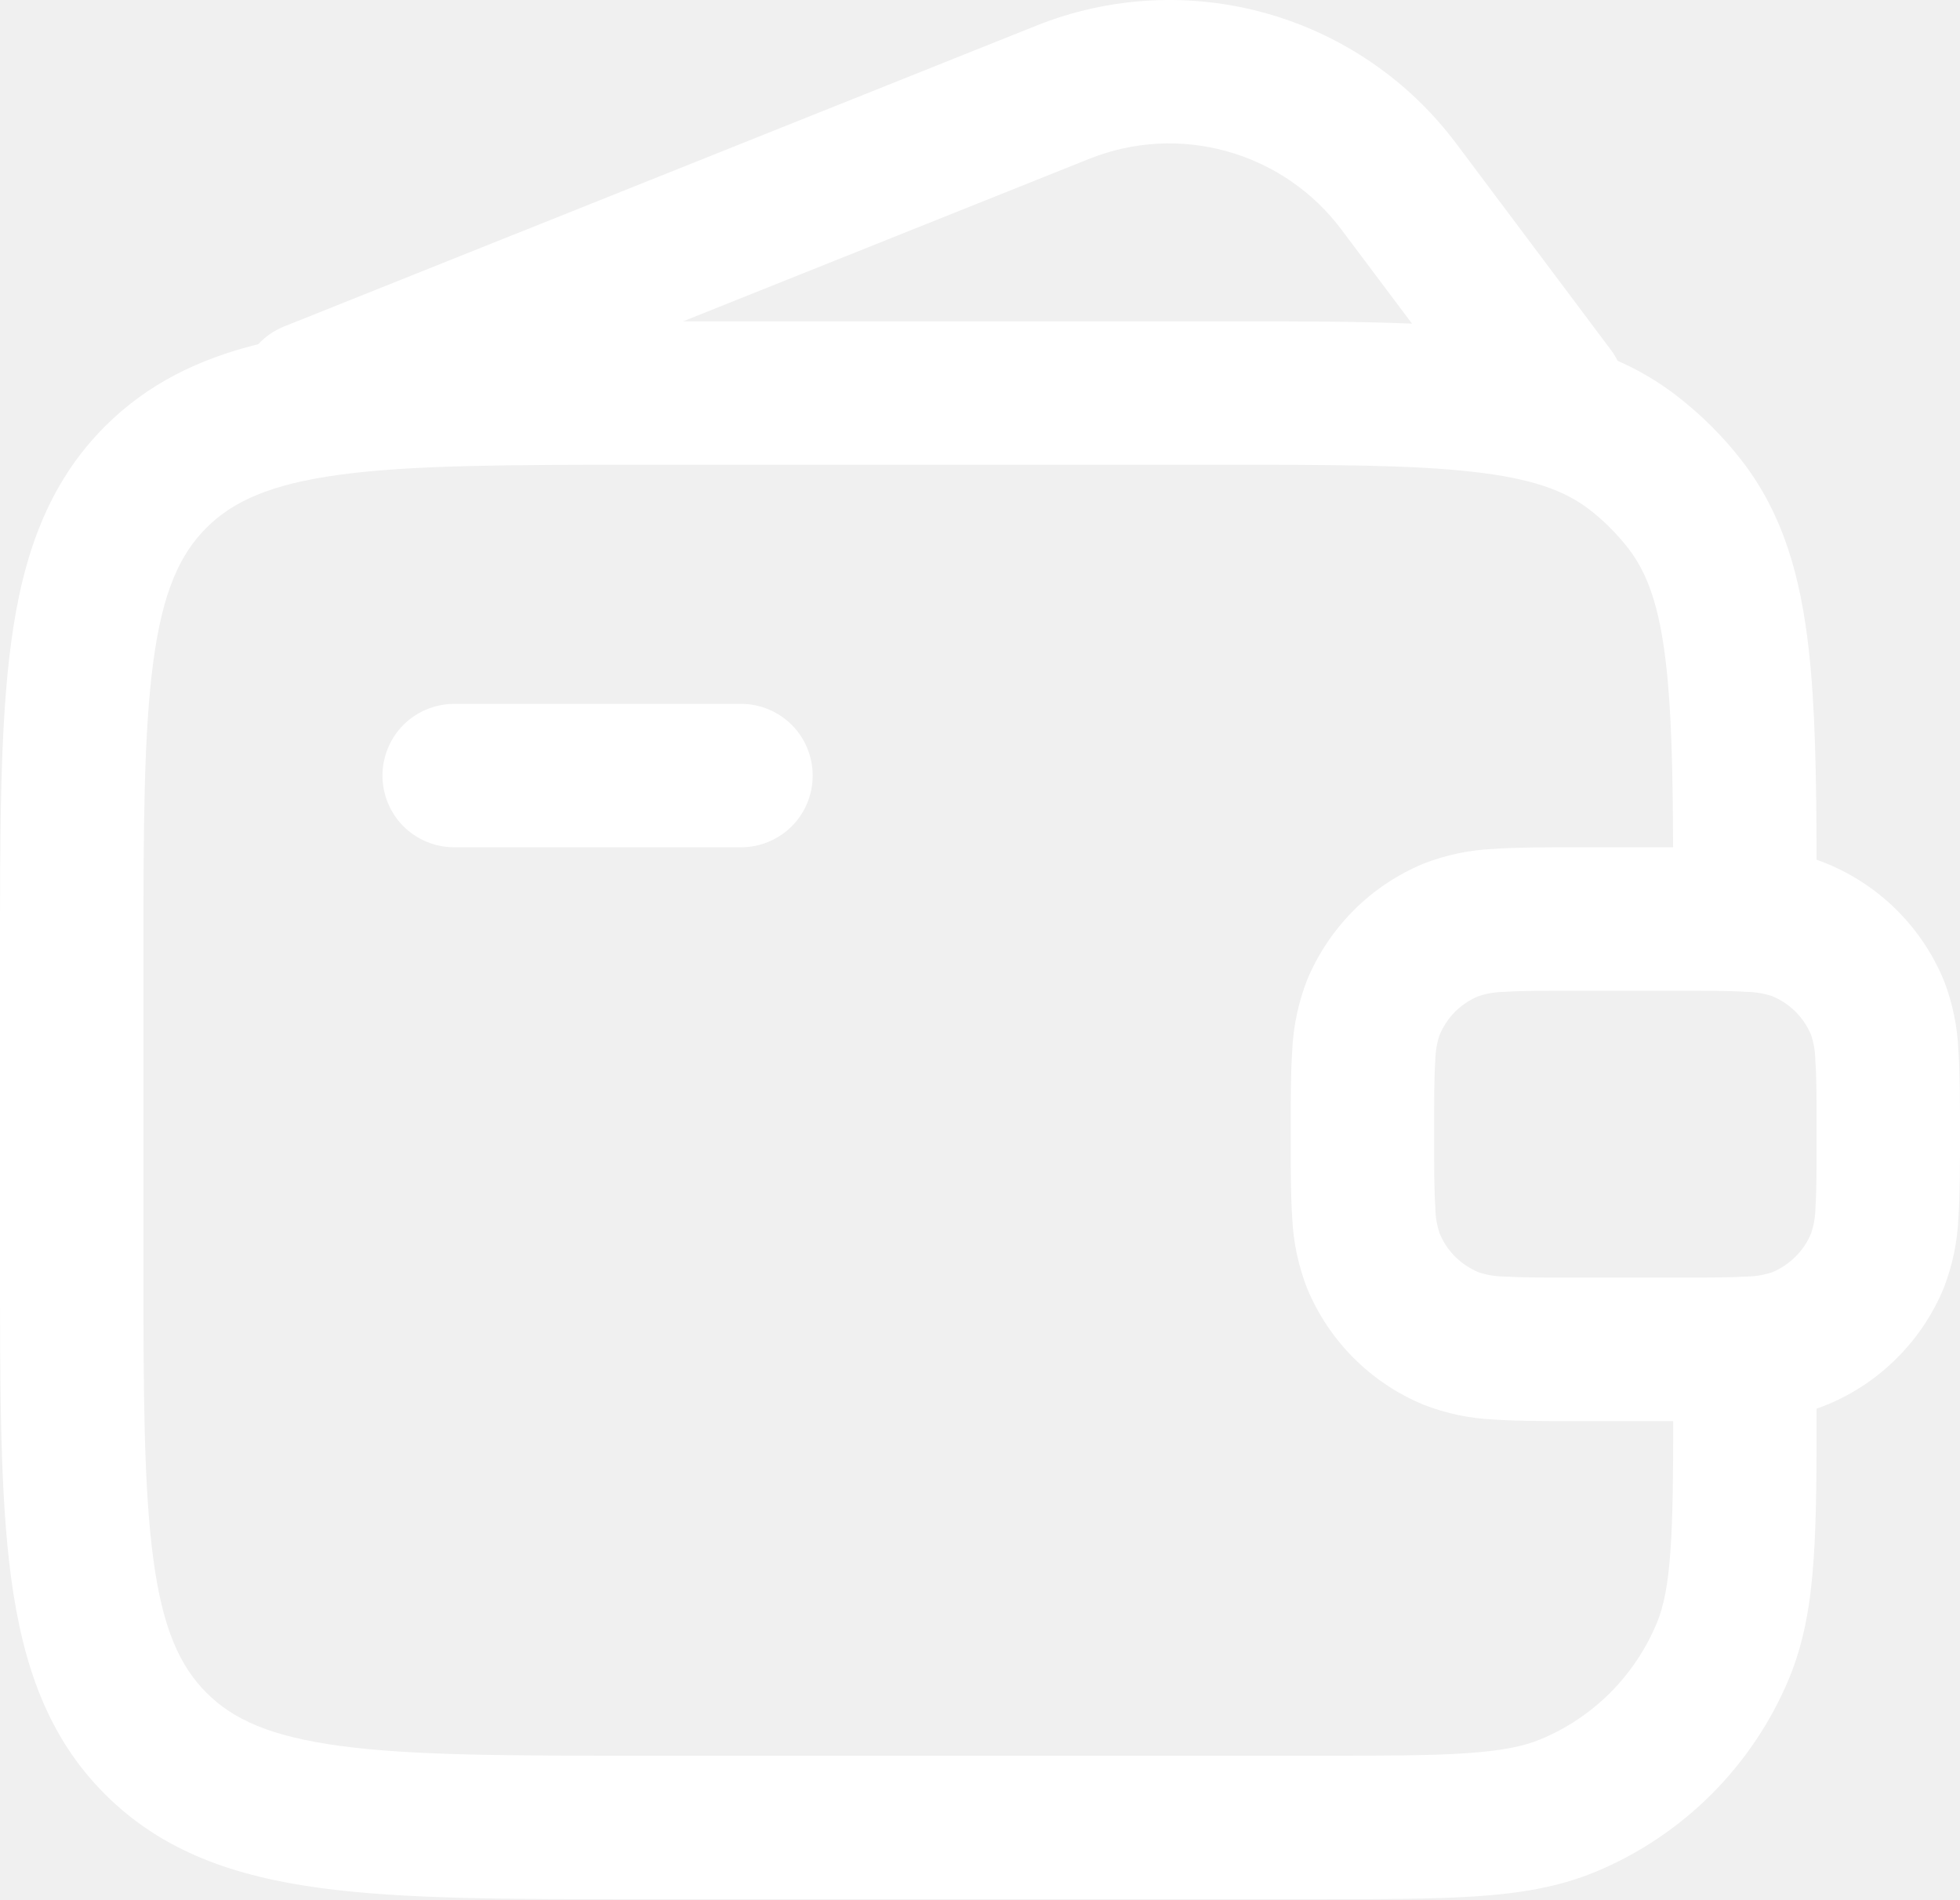
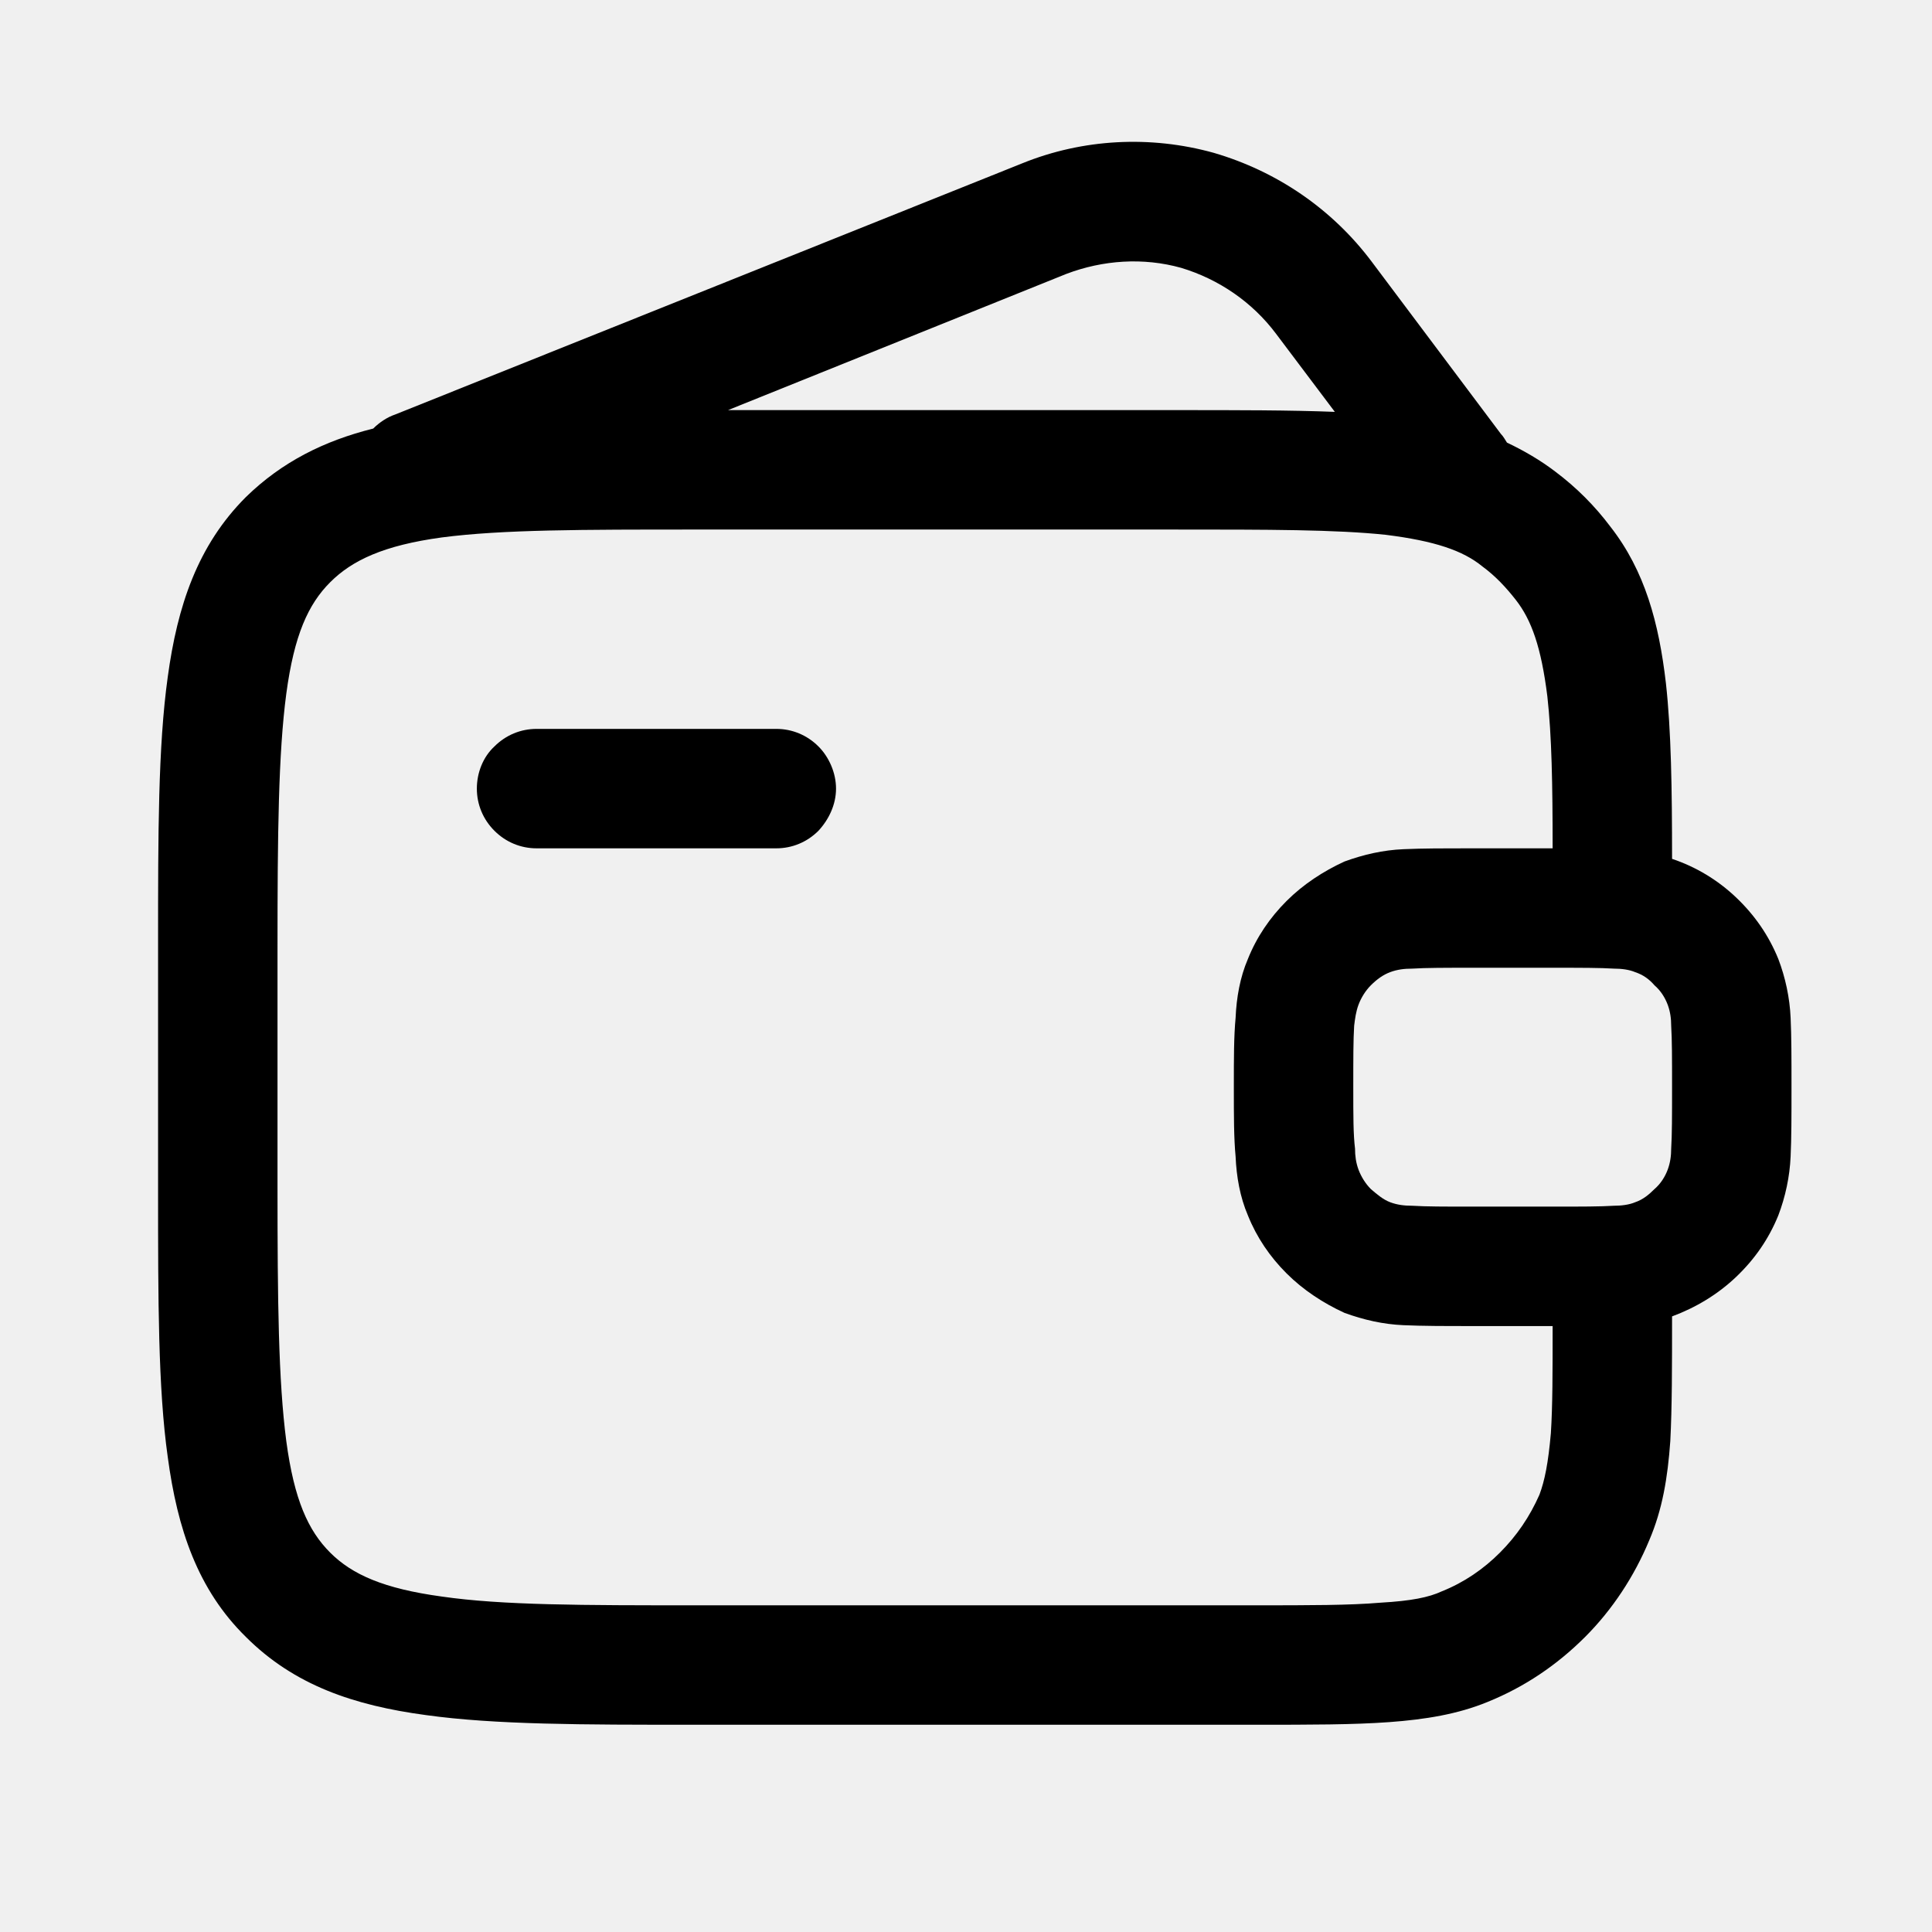
- <svg xmlns="http://www.w3.org/2000/svg" width="18.602" height="18.022" viewBox="0 0 18.602 18.022" fill="none">
-   <g id="Group 395">
-     <path id="Vector" d="M3.63 7.36C3.63 7.179 3.702 7.006 3.829 6.878C3.957 6.751 4.13 6.679 4.311 6.679H7.033C7.213 6.679 7.386 6.751 7.514 6.878C7.642 7.006 7.713 7.179 7.713 7.36C7.713 7.54 7.642 7.713 7.514 7.841C7.386 7.968 7.213 8.04 7.033 8.04H4.311C4.13 8.04 3.957 7.968 3.829 7.841C3.702 7.713 3.63 7.54 3.63 7.36Z" fill="white" />
-     <path id="Vector_2" d="M2.451 3.266C2.519 3.193 2.603 3.135 2.696 3.098L9.834 0.244C10.528 -0.034 11.296 -0.076 12.016 0.126C12.737 0.328 13.371 0.762 13.82 1.361L15.29 3.322C15.314 3.354 15.335 3.389 15.353 3.424C15.549 3.51 15.734 3.618 15.91 3.753C16.145 3.934 16.357 4.145 16.538 4.38C16.925 4.885 17.089 5.474 17.166 6.159C17.228 6.704 17.239 7.366 17.241 8.158C17.511 8.253 17.758 8.404 17.966 8.601C18.174 8.798 18.338 9.037 18.448 9.301C18.531 9.515 18.578 9.742 18.587 9.971C18.602 10.184 18.602 10.442 18.602 10.741V10.784C18.602 11.083 18.602 11.34 18.587 11.553C18.578 11.783 18.53 12.01 18.447 12.224C18.337 12.489 18.173 12.727 17.965 12.924C17.758 13.121 17.511 13.272 17.241 13.367C17.241 13.942 17.24 14.409 17.213 14.794C17.185 15.208 17.125 15.574 16.982 15.921C16.811 16.334 16.56 16.709 16.244 17.025C15.928 17.341 15.553 17.592 15.14 17.763C14.793 17.906 14.427 17.966 14.013 17.994C13.609 18.021 13.115 18.022 12.501 18.022H6.075C4.835 18.022 3.834 18.022 3.047 17.916C2.23 17.806 1.543 17.572 0.996 17.025C0.45 16.479 0.216 15.791 0.106 14.975C-1.35214e-08 14.188 0 13.187 0 11.947V9.124C0 7.884 -1.35214e-08 6.883 0.106 6.096C0.215 5.28 0.451 4.592 0.996 4.046C1.405 3.638 1.891 3.405 2.451 3.266ZM10.339 1.507C10.756 1.34 11.216 1.315 11.649 1.437C12.081 1.558 12.462 1.819 12.731 2.178L13.401 3.071C12.885 3.049 12.291 3.049 11.61 3.049H6.483L10.339 1.507ZM15.879 8.04C15.876 7.311 15.864 6.758 15.813 6.311C15.75 5.748 15.633 5.438 15.458 5.209C15.349 5.068 15.223 4.941 15.081 4.832C14.852 4.657 14.542 4.54 13.979 4.477C13.402 4.411 12.649 4.41 11.569 4.41H6.125C4.823 4.41 3.914 4.412 3.229 4.504C2.563 4.594 2.21 4.758 1.959 5.008C1.708 5.26 1.544 5.612 1.455 6.279C1.363 6.964 1.361 7.872 1.361 9.174V11.897C1.361 13.199 1.363 14.107 1.455 14.793C1.544 15.459 1.709 15.811 1.959 16.062C2.21 16.314 2.563 16.477 3.229 16.567C3.914 16.659 4.823 16.66 6.125 16.66H12.477C13.121 16.66 13.569 16.66 13.92 16.636C14.264 16.612 14.466 16.569 14.619 16.505C14.867 16.403 15.092 16.252 15.282 16.063C15.471 15.873 15.622 15.648 15.725 15.4C15.788 15.247 15.832 15.046 15.855 14.701C15.876 14.393 15.88 14.009 15.88 13.485H14.95C14.652 13.485 14.394 13.485 14.181 13.47C13.951 13.46 13.725 13.413 13.51 13.329C13.263 13.227 13.037 13.076 12.848 12.887C12.658 12.697 12.508 12.472 12.405 12.224C12.322 12.01 12.274 11.783 12.264 11.553C12.25 11.34 12.25 11.083 12.25 10.784V10.741C12.25 10.442 12.25 10.184 12.264 9.971C12.274 9.741 12.322 9.515 12.405 9.3C12.508 9.053 12.658 8.828 12.848 8.638C13.037 8.448 13.263 8.298 13.51 8.195C13.725 8.112 13.952 8.064 14.182 8.055C14.394 8.04 14.652 8.04 14.95 8.04H15.879ZM14.031 9.453C14.109 9.427 14.191 9.413 14.274 9.412C14.435 9.401 14.646 9.401 14.972 9.401H15.88C16.206 9.401 16.417 9.401 16.578 9.412C16.661 9.413 16.742 9.427 16.821 9.453C16.903 9.487 16.978 9.537 17.041 9.6C17.105 9.664 17.155 9.739 17.189 9.821C17.215 9.899 17.228 9.981 17.229 10.064C17.241 10.225 17.241 10.436 17.241 10.762C17.241 11.089 17.241 11.3 17.23 11.461C17.229 11.543 17.215 11.625 17.189 11.703C17.155 11.786 17.105 11.861 17.041 11.924C16.978 11.987 16.903 12.037 16.821 12.072C16.742 12.098 16.661 12.112 16.578 12.113C16.417 12.123 16.206 12.123 15.88 12.123H14.972C14.646 12.123 14.435 12.123 14.274 12.113C14.191 12.112 14.109 12.098 14.031 12.072C13.949 12.037 13.874 11.987 13.81 11.924C13.747 11.861 13.697 11.786 13.663 11.703C13.637 11.625 13.623 11.543 13.623 11.461C13.611 11.3 13.611 11.089 13.611 10.762C13.611 10.436 13.611 10.225 13.622 10.064C13.623 9.981 13.637 9.899 13.663 9.821C13.697 9.739 13.747 9.664 13.81 9.6C13.874 9.537 13.949 9.487 14.031 9.453Z" fill-rule="evenodd" clip-rule="evenodd" fill="white" />
-   </g>
+ <svg xmlns="http://www.w3.org/2000/svg" width="22" height="22" viewBox="0 0 22 22" fill="none">
+   <path d="M5.43 8.98C5.43 8.80 5.50 8.62 5.63 8.50C5.76 8.37 5.93 8.30 6.11 8.30H8.84C9.02 8.30 9.19 8.37 9.32 8.50C9.44 8.62 9.52 8.80 9.52 8.98C9.52 9.16 9.44 9.33 9.32 9.46C9.19 9.59 9.02 9.66 8.84 9.66H6.11C5.93 9.66 5.76 9.59 5.63 9.46C5.50 9.33 5.43 9.16 5.43 8.98Z" fill="#000" />
+   <path fill-rule="evenodd" clip-rule="evenodd" d="M4.25 4.88C4.32 4.81 4.41 4.75 4.50 4.72L11.64 1.86C12.33 1.58 13.10 1.54 13.82 1.74C14.54 1.95 15.17 2.38 15.62 2.98L17.09 4.94C17.12 4.97 17.14 5.01 17.16 5.04C17.35 5.13 17.54 5.24 17.71 5.37C17.95 5.55 18.16 5.76 18.34 6.00C18.73 6.50 18.89 7.09 18.97 7.78C19.03 8.32 19.04 8.98 19.04 9.78C19.31 9.87 19.56 10.02 19.77 10.22C19.98 10.42 20.14 10.65 20.25 10.92C20.33 11.13 20.38 11.36 20.39 11.59C20.40 11.80 20.40 12.06 20.40 12.36V12.40C20.40 12.70 20.40 12.96 20.39 13.17C20.38 13.40 20.33 13.63 20.25 13.84C20.14 14.11 19.98 14.34 19.77 14.54C19.56 14.74 19.31 14.89 19.04 14.99C19.04 15.56 19.04 16.03 19.02 16.41C18.99 16.83 18.93 17.19 18.78 17.54C18.61 17.95 18.36 18.33 18.05 18.64C17.73 18.96 17.36 19.21 16.94 19.38C16.60 19.52 16.23 19.58 15.82 19.61C15.41 19.64 14.92 19.64 14.30 19.64H7.88C6.64 19.64 5.64 19.64 4.85 19.53C4.03 19.42 3.35 19.19 2.80 18.64C2.25 18.10 2.02 17.41 1.91 16.59C1.80 15.81 1.80 14.80 1.80 13.56V10.74C1.80 9.50 1.80 8.50 1.91 7.71C2.02 6.90 2.25 6.21 2.80 5.66C3.21 5.26 3.69 5.02 4.25 4.88ZM12.14 3.12C12.56 2.96 13.02 2.93 13.45 3.05C13.88 3.18 14.26 3.44 14.53 3.80L15.20 4.69C14.69 4.67 14.09 4.67 13.41 4.67H8.29L12.14 3.12ZM17.68 9.66C17.68 8.93 17.67 8.38 17.62 7.93C17.55 7.37 17.44 7.06 17.26 6.83C17.15 6.69 17.03 6.56 16.88 6.45C16.66 6.27 16.34 6.16 15.78 6.09C15.21 6.03 14.45 6.03 13.37 6.03H7.93C6.63 6.03 5.72 6.03 5.03 6.12C4.37 6.21 4.01 6.38 3.76 6.63C3.51 6.88 3.35 7.23 3.26 7.90C3.17 8.58 3.16 9.49 3.16 10.79V13.51C3.16 14.82 3.17 15.72 3.26 16.41C3.35 17.08 3.51 17.43 3.76 17.68C4.01 17.93 4.37 18.09 5.03 18.18C5.72 18.28 6.63 18.28 7.93 18.28H14.28C14.92 18.28 15.37 18.28 15.72 18.25C16.07 18.23 16.27 18.19 16.42 18.12C16.67 18.02 16.89 17.87 17.08 17.68C17.27 17.49 17.42 17.27 17.53 17.02C17.59 16.86 17.63 16.66 17.66 16.32C17.68 16.01 17.68 15.63 17.68 15.10H16.75C16.45 15.10 16.20 15.10 15.98 15.09C15.75 15.08 15.53 15.03 15.31 14.95C15.07 14.84 14.84 14.69 14.65 14.50C14.46 14.31 14.31 14.09 14.21 13.84C14.12 13.63 14.08 13.40 14.07 13.17C14.05 12.96 14.05 12.70 14.05 12.40V12.36C14.05 12.06 14.05 11.80 14.07 11.59C14.08 11.36 14.12 11.13 14.21 10.92C14.31 10.67 14.46 10.45 14.65 10.26C14.84 10.07 15.07 9.92 15.31 9.81C15.53 9.73 15.75 9.68 15.98 9.67C16.20 9.66 16.45 9.66 16.75 9.66H17.68ZM15.83 11.07C15.91 11.04 15.99 11.03 16.08 11.03C16.24 11.02 16.45 11.02 16.77 11.02H17.68C18.01 11.02 18.22 11.02 18.38 11.03C18.46 11.03 18.55 11.04 18.62 11.07C18.71 11.10 18.78 11.15 18.84 11.22C18.91 11.28 18.96 11.36 18.99 11.44C19.02 11.52 19.03 11.60 19.03 11.68C19.04 11.84 19.04 12.05 19.04 12.38C19.04 12.71 19.04 12.92 19.03 13.08C19.03 13.16 19.02 13.24 18.99 13.32C18.96 13.40 18.91 13.48 18.84 13.54C18.78 13.60 18.71 13.66 18.62 13.69C18.55 13.72 18.46 13.73 18.38 13.73C18.22 13.74 18.01 13.74 17.68 13.74H16.77C16.45 13.74 16.24 13.74 16.08 13.73C15.99 13.73 15.91 13.72 15.83 13.69C15.75 13.66 15.68 13.60 15.61 13.54C15.55 13.48 15.50 13.40 15.47 13.32C15.44 13.24 15.43 13.16 15.43 13.08C15.41 12.92 15.41 12.71 15.41 12.38C15.41 12.05 15.41 11.84 15.42 11.68C15.43 11.60 15.44 11.52 15.47 11.44C15.50 11.36 15.55 11.28 15.61 11.22C15.68 11.15 15.75 11.10 15.83 11.07Z" fill="#000" />
</svg>
